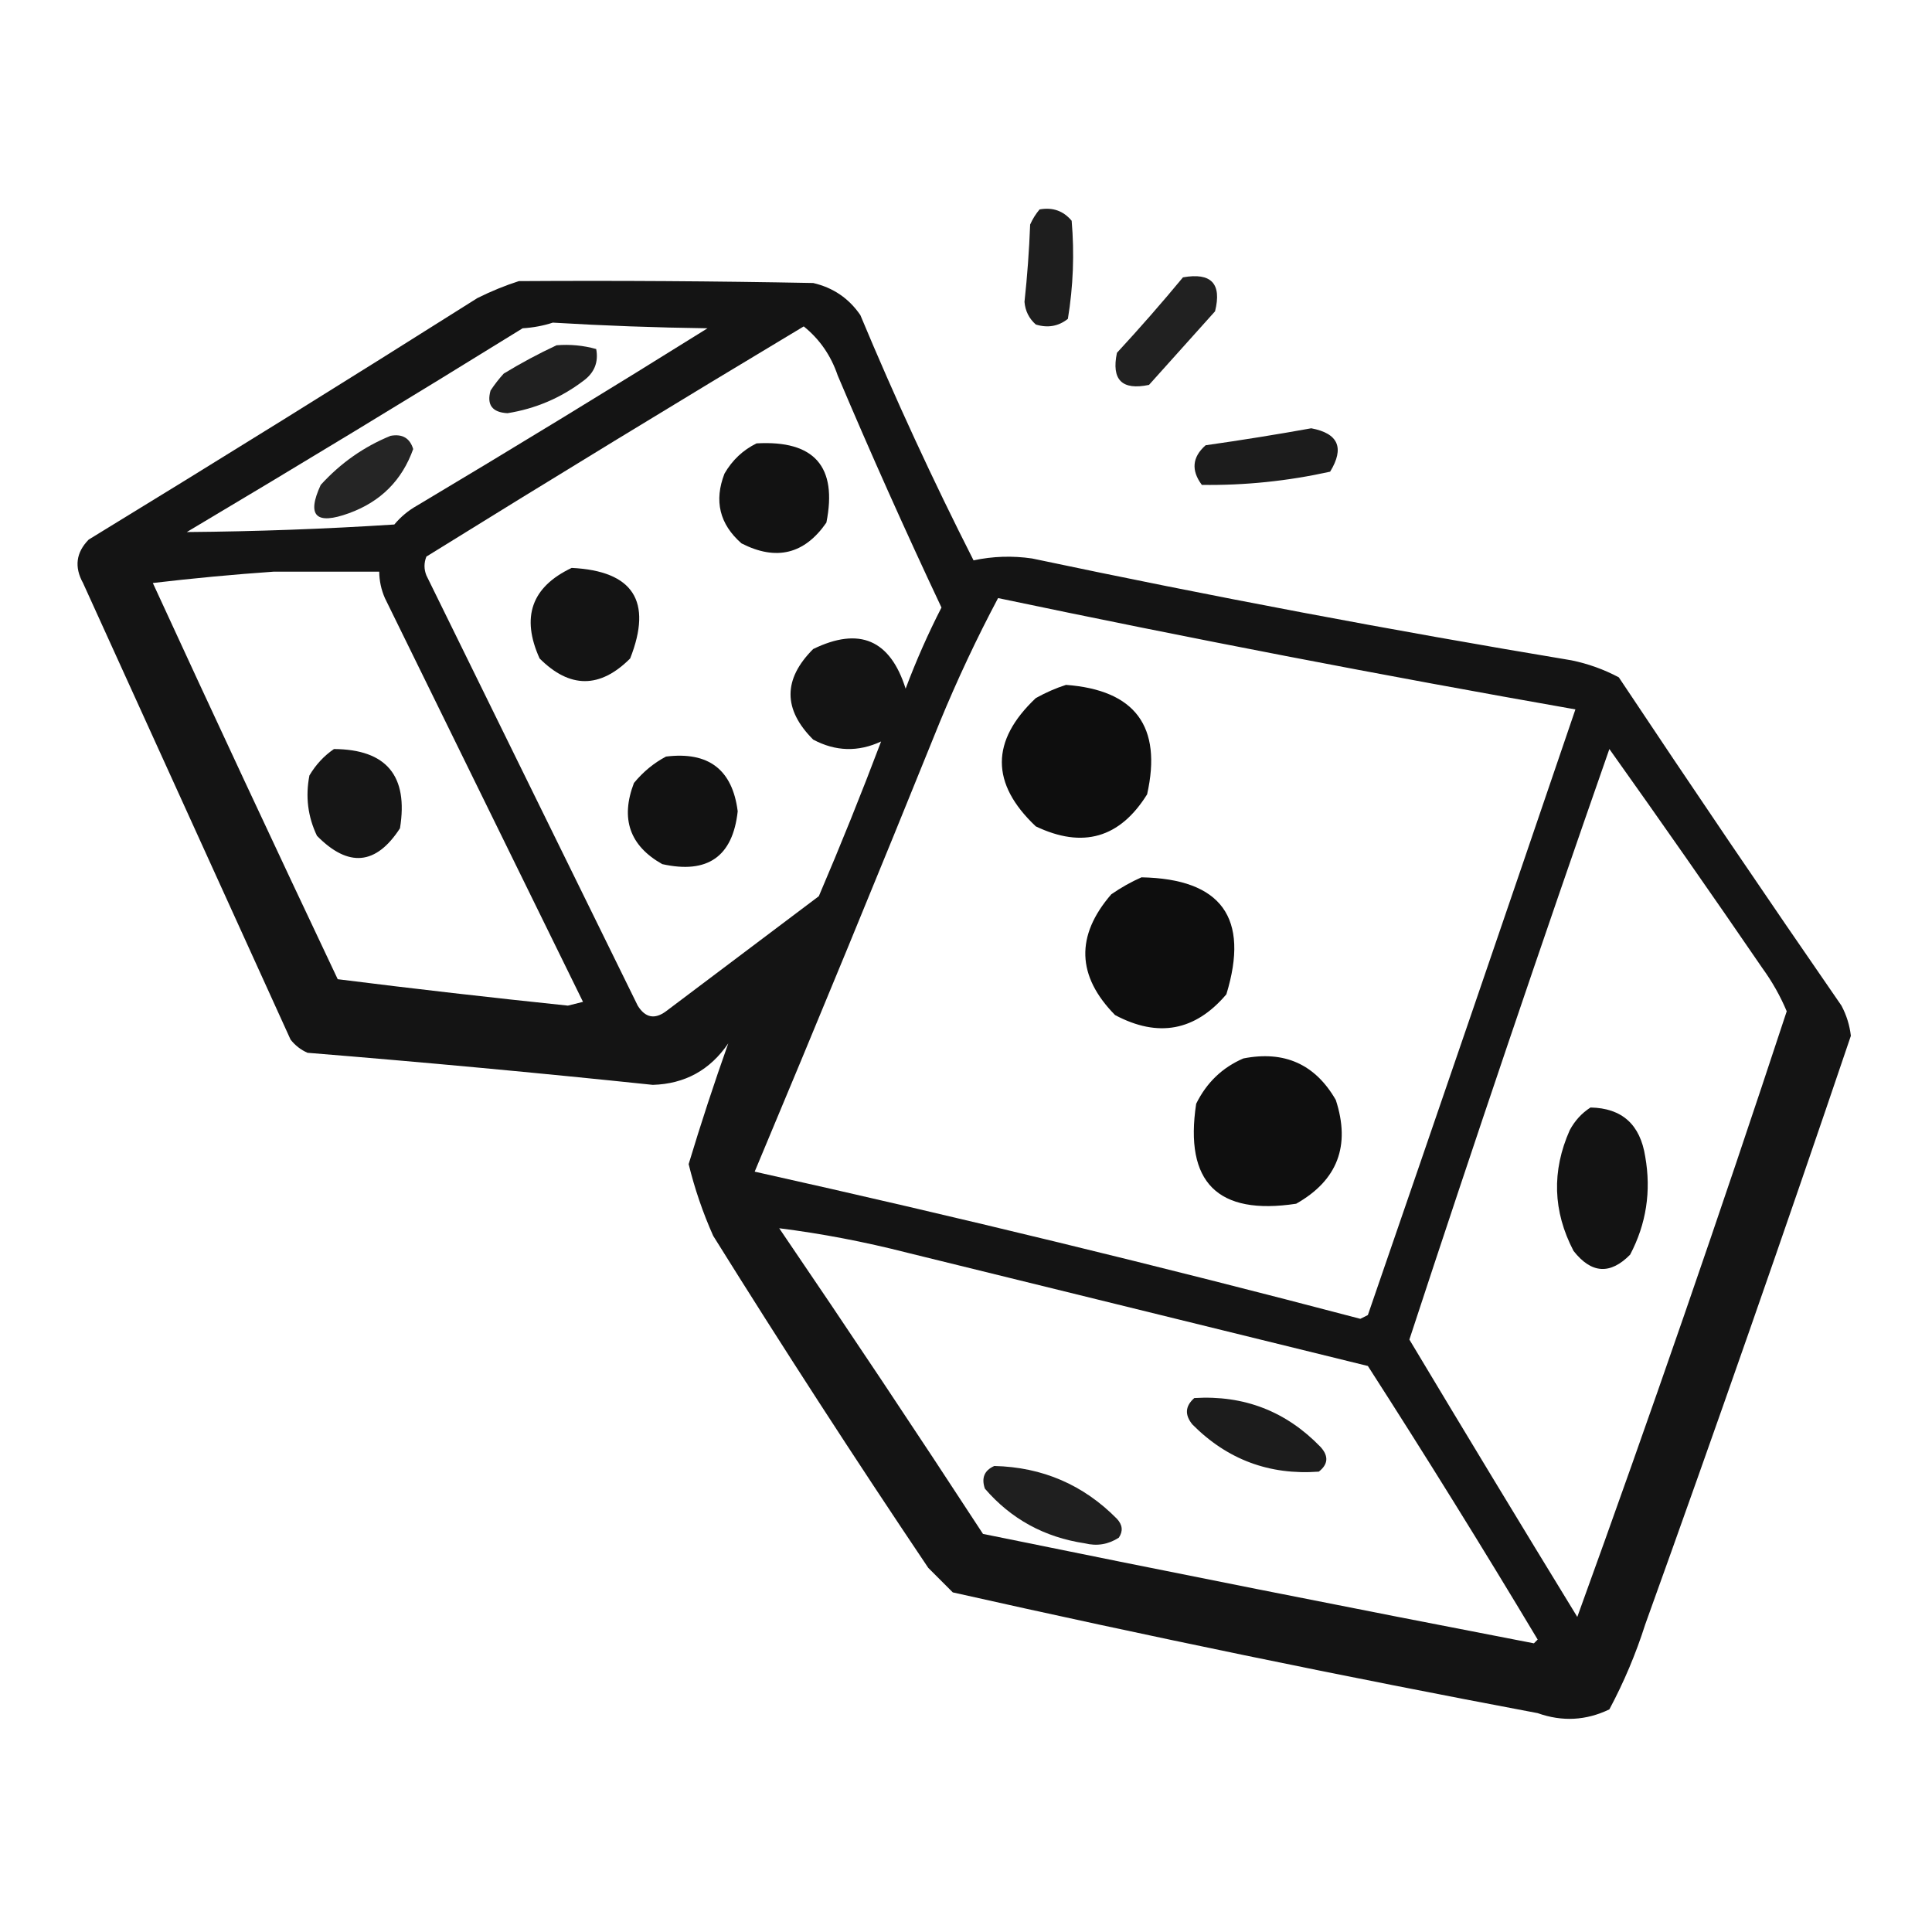
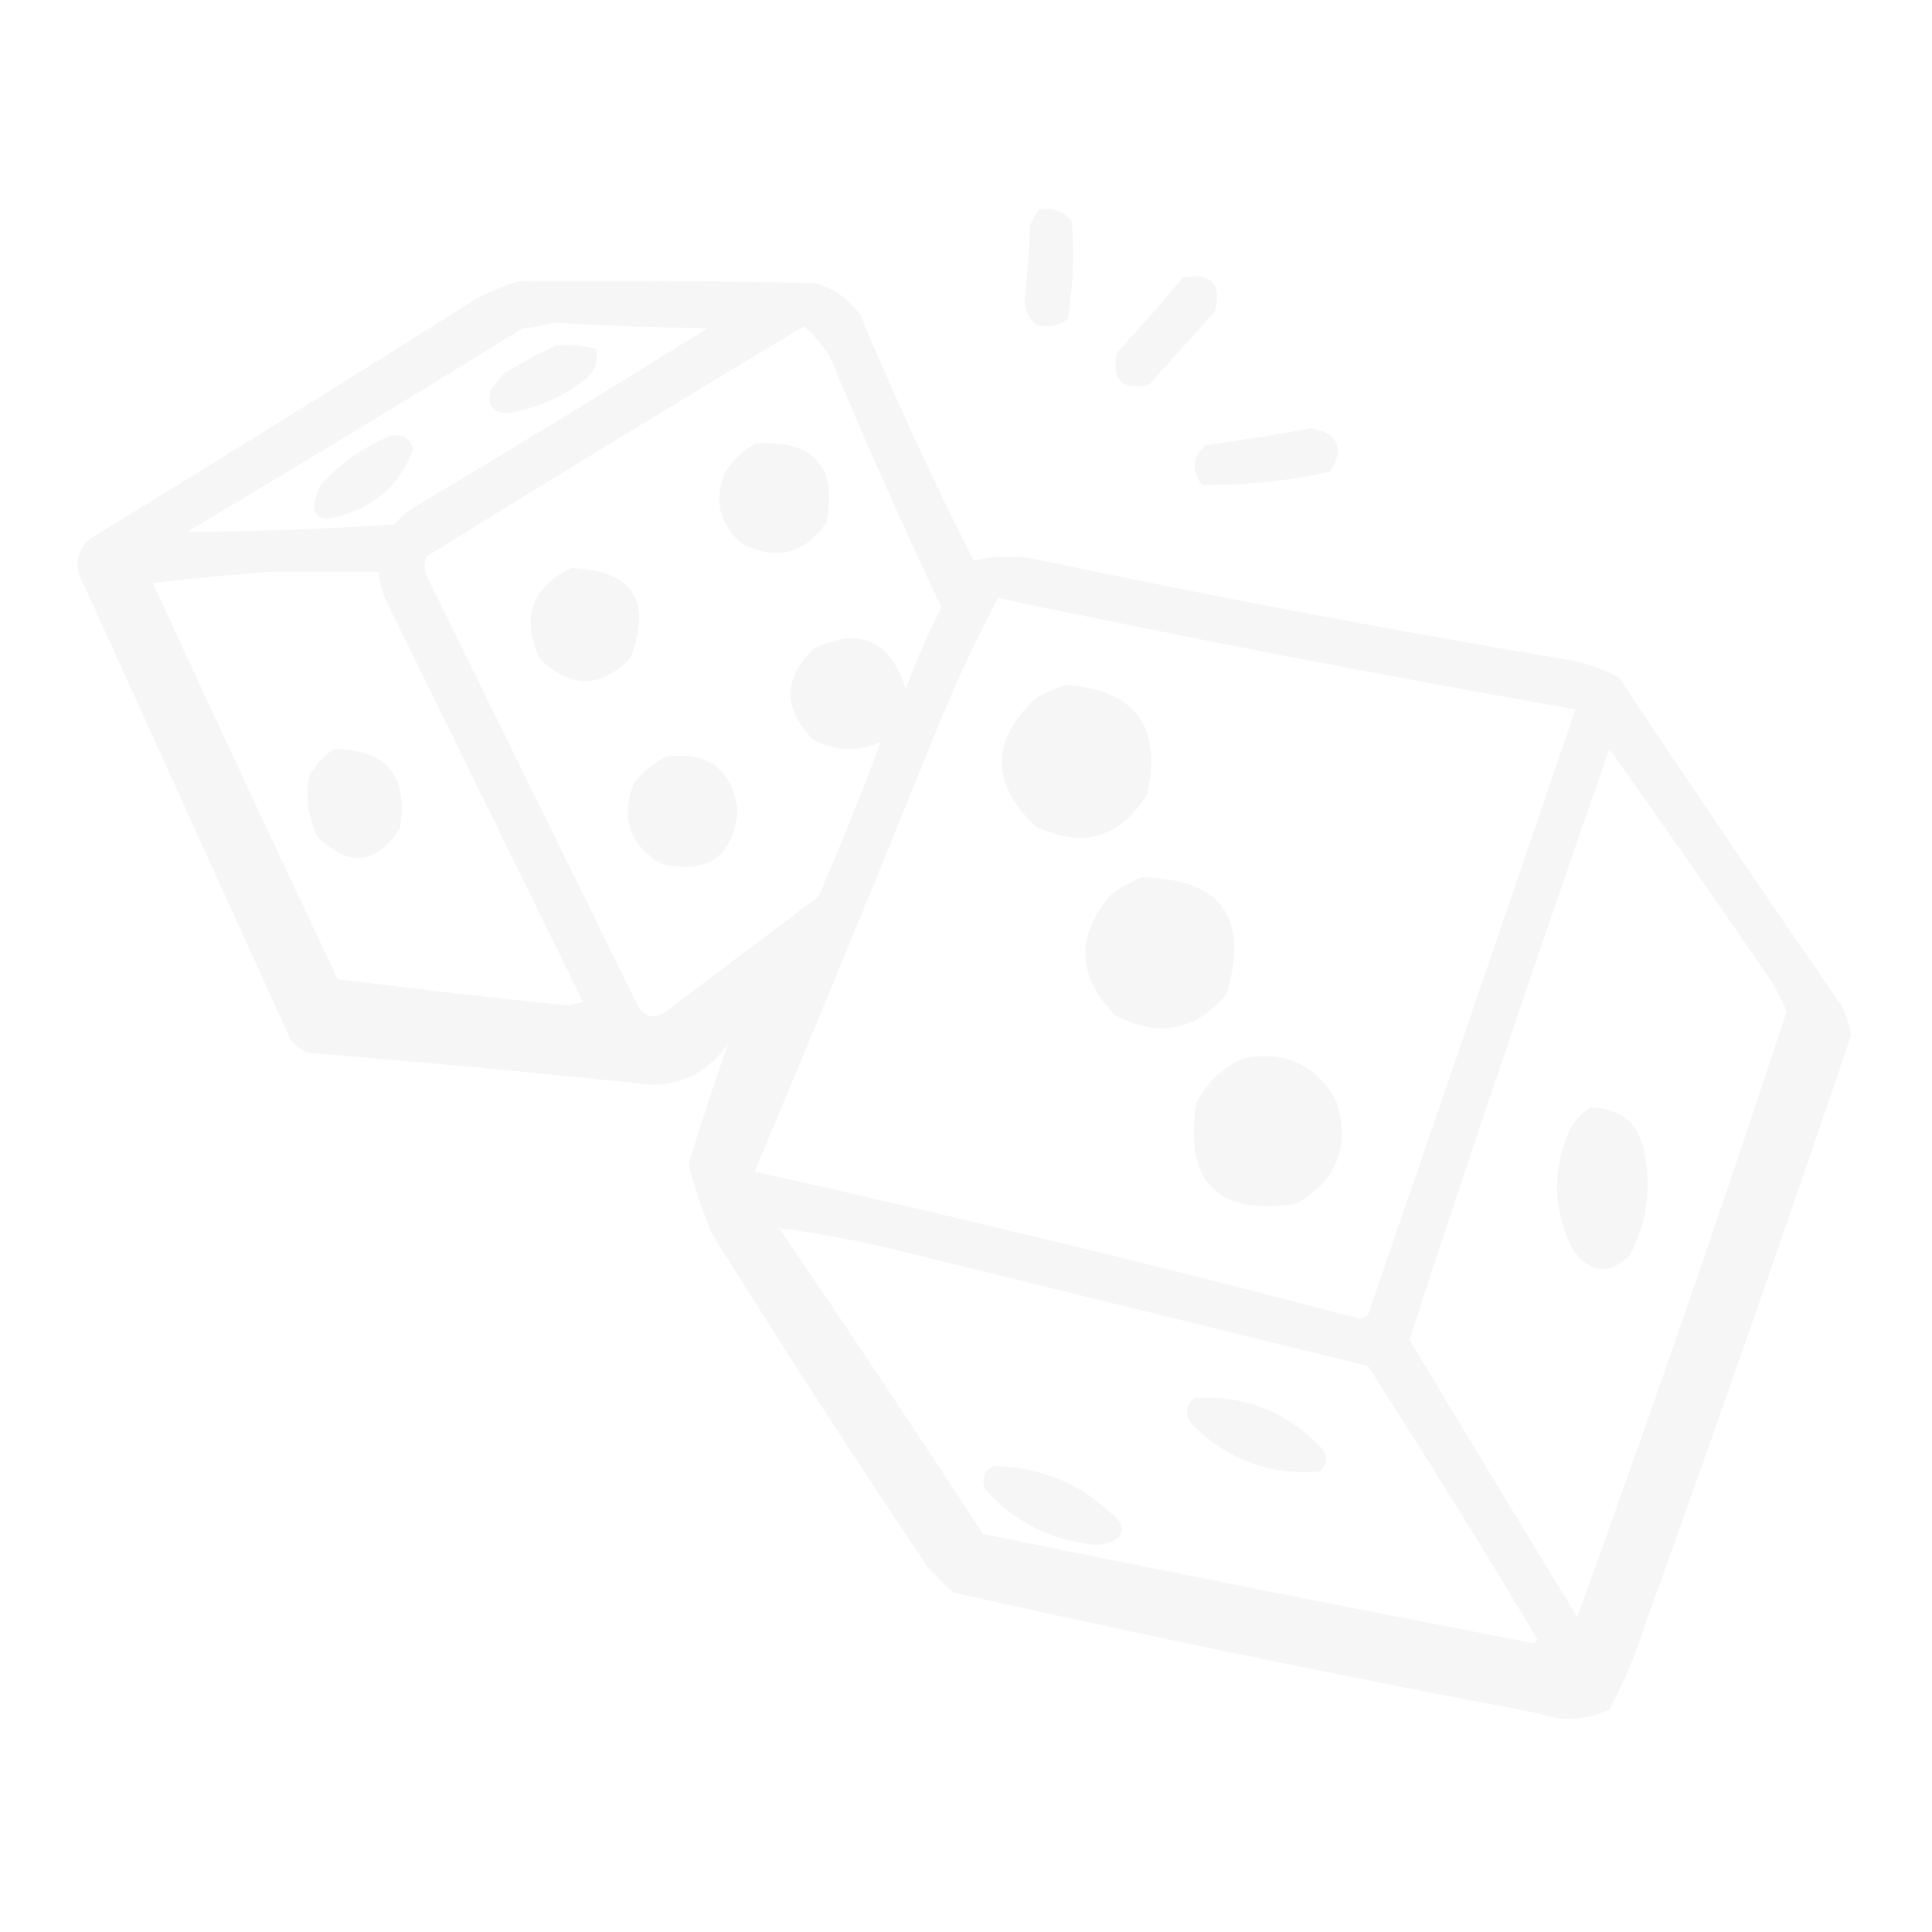
<svg xmlns="http://www.w3.org/2000/svg" version="1.1" width="512px" height="512px" style="shape-rendering:geometricPrecision; text-rendering:geometricPrecision; image-rendering:optimizeQuality; fill-rule:evenodd; clip-rule:evenodd">
  <g>
-     <path style="opacity:0.88" fill="#000000" d="M 275.5,55.5 C 278.97,54.875 281.804,55.875 284,58.5C 284.752,67.208 284.419,75.875 283,84.5C 280.503,86.478 277.669,86.978 274.5,86C 272.703,84.406 271.703,82.406 271.5,80C 272.24,73.191 272.74,66.357 273,59.5C 273.662,58.016 274.496,56.683 275.5,55.5 Z" />
+     <path style="opacity:0.88" fill="#f5f5f5" d="M 275.5,55.5 C 278.97,54.875 281.804,55.875 284,58.5C 284.752,67.208 284.419,75.875 283,84.5C 280.503,86.478 277.669,86.978 274.5,86C 272.703,84.406 271.703,82.406 271.5,80C 272.24,73.191 272.74,66.357 273,59.5C 273.662,58.016 274.496,56.683 275.5,55.5 Z" />
  </g>
  <g>
-     <path style="opacity:0.871" fill="#000000" d="M 313.5,73.5 C 321,72.166 323.833,75.166 322,82.5C 316.167,89 310.333,95.5 304.5,102C 297.333,103.5 294.5,100.667 296,93.5C 302.042,86.962 307.875,80.295 313.5,73.5 Z" />
+     <path style="opacity:0.871" fill="#f5f5f5" d="M 313.5,73.5 C 321,72.166 323.833,75.166 322,82.5C 316.167,89 310.333,95.5 304.5,102C 297.333,103.5 294.5,100.667 296,93.5C 302.042,86.962 307.875,80.295 313.5,73.5 Z" />
  </g>
  <g>
-     <path style="opacity:0.92" fill="#000000" d="M 137.5,74.5 C 163.502,74.333 189.502,74.5 215.5,75C 220.789,76.224 224.955,79.058 228,83.5C 237.227,105.614 247.227,127.281 258,148.5C 263.126,147.408 268.293,147.241 273.5,148C 320.976,158.029 368.642,167.029 416.5,175C 420.901,175.911 425.068,177.411 429,179.5C 448.419,208.673 468.086,237.673 488,266.5C 489.336,269.009 490.17,271.676 490.5,274.5C 472.837,326.655 454.67,378.655 436,430.5C 433.514,438.303 430.347,445.803 426.5,453C 420.328,455.975 413.995,456.308 407.5,454C 355.598,444.22 303.931,433.553 252.5,422C 250.333,419.833 248.167,417.667 246,415.5C 226.502,386.507 207.502,357.174 189,327.5C 186.261,321.357 184.095,315.024 182.5,308.5C 185.775,297.651 189.275,286.984 193,276.5C 188.172,283.579 181.505,287.246 173,287.5C 142.533,284.306 112.033,281.473 81.5,279C 79.714,278.215 78.214,277.049 77,275.5C 58.667,235.167 40.333,194.833 22,154.5C 19.652,150.252 20.152,146.419 23.5,143C 58.001,121.917 92.335,100.584 126.5,79C 130.157,77.178 133.824,75.678 137.5,74.5 Z M 146.5,85.5 C 160.092,86.316 173.759,86.816 187.5,87C 162,102.918 136.333,118.584 110.5,134C 108.208,135.29 106.208,136.957 104.5,139C 86.135,140.184 67.802,140.85 49.5,141C 79.333,123.251 109,105.251 138.5,87C 141.365,86.817 144.031,86.317 146.5,85.5 Z M 233.5,196.5 C 228.3,210.263 222.8,223.929 217,237.5C 203.5,247.667 190,257.833 176.5,268C 173.49,270.222 170.99,269.722 169,266.5C 150.333,228.5 131.667,190.5 113,152.5C 112.333,150.833 112.333,149.167 113,147.5C 146.199,126.903 179.533,106.569 213,86.5C 217.207,89.886 220.207,94.219 222,99.5C 230.763,120.193 239.93,140.693 249.5,161C 245.93,167.975 242.763,175.142 240,182.5C 235.914,169.541 227.747,166.041 215.5,172C 207.5,180 207.5,188 215.5,196C 221.425,199.16 227.425,199.326 233.5,196.5 Z M 72.5,151.5 C 81.833,151.5 91.167,151.5 100.5,151.5C 100.523,153.927 101.023,156.26 102,158.5C 119.5,194.167 137,229.833 154.5,265.5C 153.167,265.833 151.833,266.167 150.5,266.5C 130.119,264.384 109.786,262.05 89.5,259.5C 72.975,224.595 56.642,189.595 40.5,154.5C 51.292,153.234 61.959,152.234 72.5,151.5 Z M 264.5,158.5 C 315.357,169.171 366.357,179.005 417.5,188C 399.271,241.521 380.937,295.021 362.5,348.5C 361.833,348.833 361.167,349.167 360.5,349.5C 307.209,335.469 253.709,322.469 200,310.5C 216.544,271.058 232.877,231.392 249,191.5C 253.667,180.171 258.834,169.171 264.5,158.5 Z M 426.5,198.5 C 440.137,217.654 453.637,236.987 467,256.5C 469.629,260.115 471.796,263.948 473.5,268C 455.783,321.819 437.283,375.319 418,428.5C 403.016,404.021 388.183,379.521 373.5,355C 390.674,302.644 408.341,250.477 426.5,198.5 Z M 206.5,325.5 C 217.688,326.902 229.021,329.068 240.5,332C 281.172,342.001 321.838,352.001 362.5,362C 377.876,385.915 392.876,410.082 407.5,434.5C 407.167,434.833 406.833,435.167 406.5,435.5C 357.769,426.087 309.102,416.42 260.5,406.5C 242.725,379.263 224.725,352.263 206.5,325.5 Z" />
+     <path style="opacity:0.92" fill="#f5f5f5" d="M 137.5,74.5 C 163.502,74.333 189.502,74.5 215.5,75C 220.789,76.224 224.955,79.058 228,83.5C 237.227,105.614 247.227,127.281 258,148.5C 263.126,147.408 268.293,147.241 273.5,148C 320.976,158.029 368.642,167.029 416.5,175C 420.901,175.911 425.068,177.411 429,179.5C 448.419,208.673 468.086,237.673 488,266.5C 489.336,269.009 490.17,271.676 490.5,274.5C 472.837,326.655 454.67,378.655 436,430.5C 433.514,438.303 430.347,445.803 426.5,453C 420.328,455.975 413.995,456.308 407.5,454C 355.598,444.22 303.931,433.553 252.5,422C 250.333,419.833 248.167,417.667 246,415.5C 226.502,386.507 207.502,357.174 189,327.5C 186.261,321.357 184.095,315.024 182.5,308.5C 185.775,297.651 189.275,286.984 193,276.5C 188.172,283.579 181.505,287.246 173,287.5C 142.533,284.306 112.033,281.473 81.5,279C 79.714,278.215 78.214,277.049 77,275.5C 58.667,235.167 40.333,194.833 22,154.5C 19.652,150.252 20.152,146.419 23.5,143C 58.001,121.917 92.335,100.584 126.5,79C 130.157,77.178 133.824,75.678 137.5,74.5 Z M 146.5,85.5 C 160.092,86.316 173.759,86.816 187.5,87C 162,102.918 136.333,118.584 110.5,134C 108.208,135.29 106.208,136.957 104.5,139C 86.135,140.184 67.802,140.85 49.5,141C 79.333,123.251 109,105.251 138.5,87C 141.365,86.817 144.031,86.317 146.5,85.5 Z M 233.5,196.5 C 228.3,210.263 222.8,223.929 217,237.5C 203.5,247.667 190,257.833 176.5,268C 173.49,270.222 170.99,269.722 169,266.5C 150.333,228.5 131.667,190.5 113,152.5C 112.333,150.833 112.333,149.167 113,147.5C 146.199,126.903 179.533,106.569 213,86.5C 217.207,89.886 220.207,94.219 222,99.5C 230.763,120.193 239.93,140.693 249.5,161C 245.93,167.975 242.763,175.142 240,182.5C 235.914,169.541 227.747,166.041 215.5,172C 207.5,180 207.5,188 215.5,196C 221.425,199.16 227.425,199.326 233.5,196.5 Z M 72.5,151.5 C 81.833,151.5 91.167,151.5 100.5,151.5C 100.523,153.927 101.023,156.26 102,158.5C 119.5,194.167 137,229.833 154.5,265.5C 153.167,265.833 151.833,266.167 150.5,266.5C 130.119,264.384 109.786,262.05 89.5,259.5C 72.975,224.595 56.642,189.595 40.5,154.5C 51.292,153.234 61.959,152.234 72.5,151.5 Z M 264.5,158.5 C 315.357,169.171 366.357,179.005 417.5,188C 399.271,241.521 380.937,295.021 362.5,348.5C 361.833,348.833 361.167,349.167 360.5,349.5C 307.209,335.469 253.709,322.469 200,310.5C 216.544,271.058 232.877,231.392 249,191.5C 253.667,180.171 258.834,169.171 264.5,158.5 Z M 426.5,198.5 C 440.137,217.654 453.637,236.987 467,256.5C 469.629,260.115 471.796,263.948 473.5,268C 455.783,321.819 437.283,375.319 418,428.5C 403.016,404.021 388.183,379.521 373.5,355C 390.674,302.644 408.341,250.477 426.5,198.5 Z M 206.5,325.5 C 217.688,326.902 229.021,329.068 240.5,332C 281.172,342.001 321.838,352.001 362.5,362C 377.876,385.915 392.876,410.082 407.5,434.5C 407.167,434.833 406.833,435.167 406.5,435.5C 357.769,426.087 309.102,416.42 260.5,406.5C 242.725,379.263 224.725,352.263 206.5,325.5 Z" />
  </g>
  <g>
-     <path style="opacity:0.873" fill="#000000" d="M 147.5,91.5 C 151.106,91.211 154.606,91.544 158,92.5C 158.658,96.025 157.491,98.859 154.5,101C 148.569,105.48 141.903,108.313 134.5,109.5C 130.442,109.288 128.942,107.288 130,103.5C 131.046,101.91 132.213,100.41 133.5,99C 138.101,96.202 142.768,93.702 147.5,91.5 Z" />
+     <path style="opacity:0.873" fill="#f5f5f5" d="M 147.5,91.5 C 151.106,91.211 154.606,91.544 158,92.5C 158.658,96.025 157.491,98.859 154.5,101C 148.569,105.48 141.903,108.313 134.5,109.5C 130.442,109.288 128.942,107.288 130,103.5C 131.046,101.91 132.213,100.41 133.5,99C 138.101,96.202 142.768,93.702 147.5,91.5 Z" />
  </g>
  <g>
-     <path style="opacity:0.889" fill="#000000" d="M 347.5,113.5 C 354.68,114.857 356.346,118.69 352.5,125C 341.222,127.495 329.889,128.662 318.5,128.5C 315.619,124.637 315.952,121.137 319.5,118C 328.998,116.651 338.332,115.151 347.5,113.5 Z" />
+     <path style="opacity:0.889" fill="#f5f5f5" d="M 347.5,113.5 C 354.68,114.857 356.346,118.69 352.5,125C 341.222,127.495 329.889,128.662 318.5,128.5C 315.619,124.637 315.952,121.137 319.5,118C 328.998,116.651 338.332,115.151 347.5,113.5 Z" />
  </g>
  <g>
-     <path style="opacity:0.854" fill="#000000" d="M 103.5,115.5 C 106.617,114.927 108.617,116.094 109.5,119C 106.549,127.284 100.883,132.951 92.5,136C 83.703,139.206 81.203,136.706 85,128.5C 90.261,122.717 96.428,118.384 103.5,115.5 Z" />
+     <path style="opacity:0.854" fill="#f5f5f5" d="M 103.5,115.5 C 106.617,114.927 108.617,116.094 109.5,119C 106.549,127.284 100.883,132.951 92.5,136C 83.703,139.206 81.203,136.706 85,128.5C 90.261,122.717 96.428,118.384 103.5,115.5 Z" />
  </g>
  <g>
-     <path style="opacity:0.926" fill="#000000" d="M 200.5,117.5 C 215.803,116.63 221.97,123.63 219,138.5C 213.199,146.873 205.699,148.707 196.5,144C 190.688,138.896 189.188,132.729 192,125.5C 194.074,121.923 196.907,119.256 200.5,117.5 Z" />
+     <path style="opacity:0.926" fill="#f5f5f5" d="M 200.5,117.5 C 215.803,116.63 221.97,123.63 219,138.5C 213.199,146.873 205.699,148.707 196.5,144C 190.688,138.896 189.188,132.729 192,125.5C 194.074,121.923 196.907,119.256 200.5,117.5 Z" />
  </g>
  <g>
-     <path style="opacity:0.919" fill="#000000" d="M 151.5,150.5 C 167.808,151.307 172.974,159.307 167,174.5C 159,182.5 151,182.5 143,174.5C 138.042,163.531 140.876,155.531 151.5,150.5 Z" />
+     <path style="opacity:0.919" fill="#f5f5f5" d="M 151.5,150.5 C 167.808,151.307 172.974,159.307 167,174.5C 159,182.5 151,182.5 143,174.5C 138.042,163.531 140.876,155.531 151.5,150.5 Z" />
  </g>
  <g>
-     <path style="opacity:0.942" fill="#000000" d="M 282.5,181.5 C 300.851,182.868 308.018,192.534 304,210.5C 296.781,222.099 286.948,224.932 274.5,219C 262.5,207.667 262.5,196.333 274.5,185C 277.158,183.522 279.825,182.355 282.5,181.5 Z" />
+     <path style="opacity:0.942" fill="#f5f5f5" d="M 282.5,181.5 C 300.851,182.868 308.018,192.534 304,210.5C 296.781,222.099 286.948,224.932 274.5,219C 262.5,207.667 262.5,196.333 274.5,185C 277.158,183.522 279.825,182.355 282.5,181.5 Z" />
  </g>
  <g>
-     <path style="opacity:0.914" fill="#000000" d="M 88.5,198.5 C 102.42,198.596 108.253,205.596 106,219.5C 99.653,229.293 92.32,229.96 84,221.5C 81.576,216.43 80.909,211.097 82,205.5C 83.694,202.642 85.861,200.309 88.5,198.5 Z" />
+     <path style="opacity:0.914" fill="#f5f5f5" d="M 88.5,198.5 C 102.42,198.596 108.253,205.596 106,219.5C 99.653,229.293 92.32,229.96 84,221.5C 81.576,216.43 80.909,211.097 82,205.5C 83.694,202.642 85.861,200.309 88.5,198.5 Z" />
  </g>
  <g>
-     <path style="opacity:0.927" fill="#000000" d="M 176.5,200.5 C 187.761,199.11 194.095,203.944 195.5,215C 194.186,227.008 187.519,231.675 175.5,229C 166.878,224.14 164.378,216.974 168,207.5C 170.464,204.519 173.297,202.186 176.5,200.5 Z" />
+     <path style="opacity:0.927" fill="#f5f5f5" d="M 176.5,200.5 C 187.761,199.11 194.095,203.944 195.5,215C 194.186,227.008 187.519,231.675 175.5,229C 166.878,224.14 164.378,216.974 168,207.5C 170.464,204.519 173.297,202.186 176.5,200.5 Z" />
  </g>
  <g>
-     <path style="opacity:0.943" fill="#000000" d="M 302.5,232.5 C 323.7,232.903 331.2,243.236 325,263.5C 316.74,273.238 306.907,275.071 295.5,269C 285.333,258.655 284.999,247.988 294.5,237C 297.099,235.205 299.766,233.705 302.5,232.5 Z" />
+     <path style="opacity:0.943" fill="#f5f5f5" d="M 302.5,232.5 C 323.7,232.903 331.2,243.236 325,263.5C 316.74,273.238 306.907,275.071 295.5,269C 285.333,258.655 284.999,247.988 294.5,237C 297.099,235.205 299.766,233.705 302.5,232.5 Z" />
  </g>
  <g>
-     <path style="opacity:0.941" fill="#000000" d="M 329.5,280.5 C 340.382,278.361 348.548,282.028 354,291.5C 357.958,303.638 354.458,312.804 343.5,319C 322.667,322.167 313.834,313.334 317,292.5C 319.769,286.895 323.936,282.895 329.5,280.5 Z" />
+     <path style="opacity:0.941" fill="#f5f5f5" d="M 329.5,280.5 C 340.382,278.361 348.548,282.028 354,291.5C 357.958,303.638 354.458,312.804 343.5,319C 322.667,322.167 313.834,313.334 317,292.5C 319.769,286.895 323.936,282.895 329.5,280.5 Z" />
  </g>
  <g>
-     <path style="opacity:0.923" fill="#000000" d="M 421.5,293.5 C 429.835,293.657 434.668,297.991 436,306.5C 437.622,315.681 436.289,324.347 432,332.5C 426.715,337.865 421.715,337.532 417,331.5C 411.523,321.006 411.189,310.34 416,299.5C 417.36,296.977 419.193,294.977 421.5,293.5 Z" />
+     <path style="opacity:0.923" fill="#f5f5f5" d="M 421.5,293.5 C 429.835,293.657 434.668,297.991 436,306.5C 437.622,315.681 436.289,324.347 432,332.5C 426.715,337.865 421.715,337.532 417,331.5C 411.523,321.006 411.189,310.34 416,299.5C 417.36,296.977 419.193,294.977 421.5,293.5 Z" />
  </g>
  <g>
-     <path style="opacity:0.887" fill="#000000" d="M 316.5,370.5 C 329.696,369.684 340.863,374.018 350,383.5C 352.145,385.895 351.978,388.062 349.5,390C 336.401,390.967 325.234,386.801 316,377.5C 313.912,374.956 314.079,372.623 316.5,370.5 Z" />
+     <path style="opacity:0.887" fill="#f5f5f5" d="M 316.5,370.5 C 329.696,369.684 340.863,374.018 350,383.5C 352.145,385.895 351.978,388.062 349.5,390C 336.401,390.967 325.234,386.801 316,377.5C 313.912,374.956 314.079,372.623 316.5,370.5 Z" />
  </g>
  <g>
-     <path style="opacity:0.876" fill="#000000" d="M 263.5,388.5 C 276.262,388.806 287.095,393.472 296,402.5C 297.495,404.11 297.661,405.776 296.5,407.5C 293.721,409.297 290.721,409.797 287.5,409C 276.775,407.392 267.942,402.559 261,394.5C 260.034,391.66 260.867,389.66 263.5,388.5 Z" />
+     <path style="opacity:0.876" fill="#f5f5f5" d="M 263.5,388.5 C 276.262,388.806 287.095,393.472 296,402.5C 297.495,404.11 297.661,405.776 296.5,407.5C 293.721,409.297 290.721,409.797 287.5,409C 276.775,407.392 267.942,402.559 261,394.5C 260.034,391.66 260.867,389.66 263.5,388.5 Z" />
  </g>
</svg>
